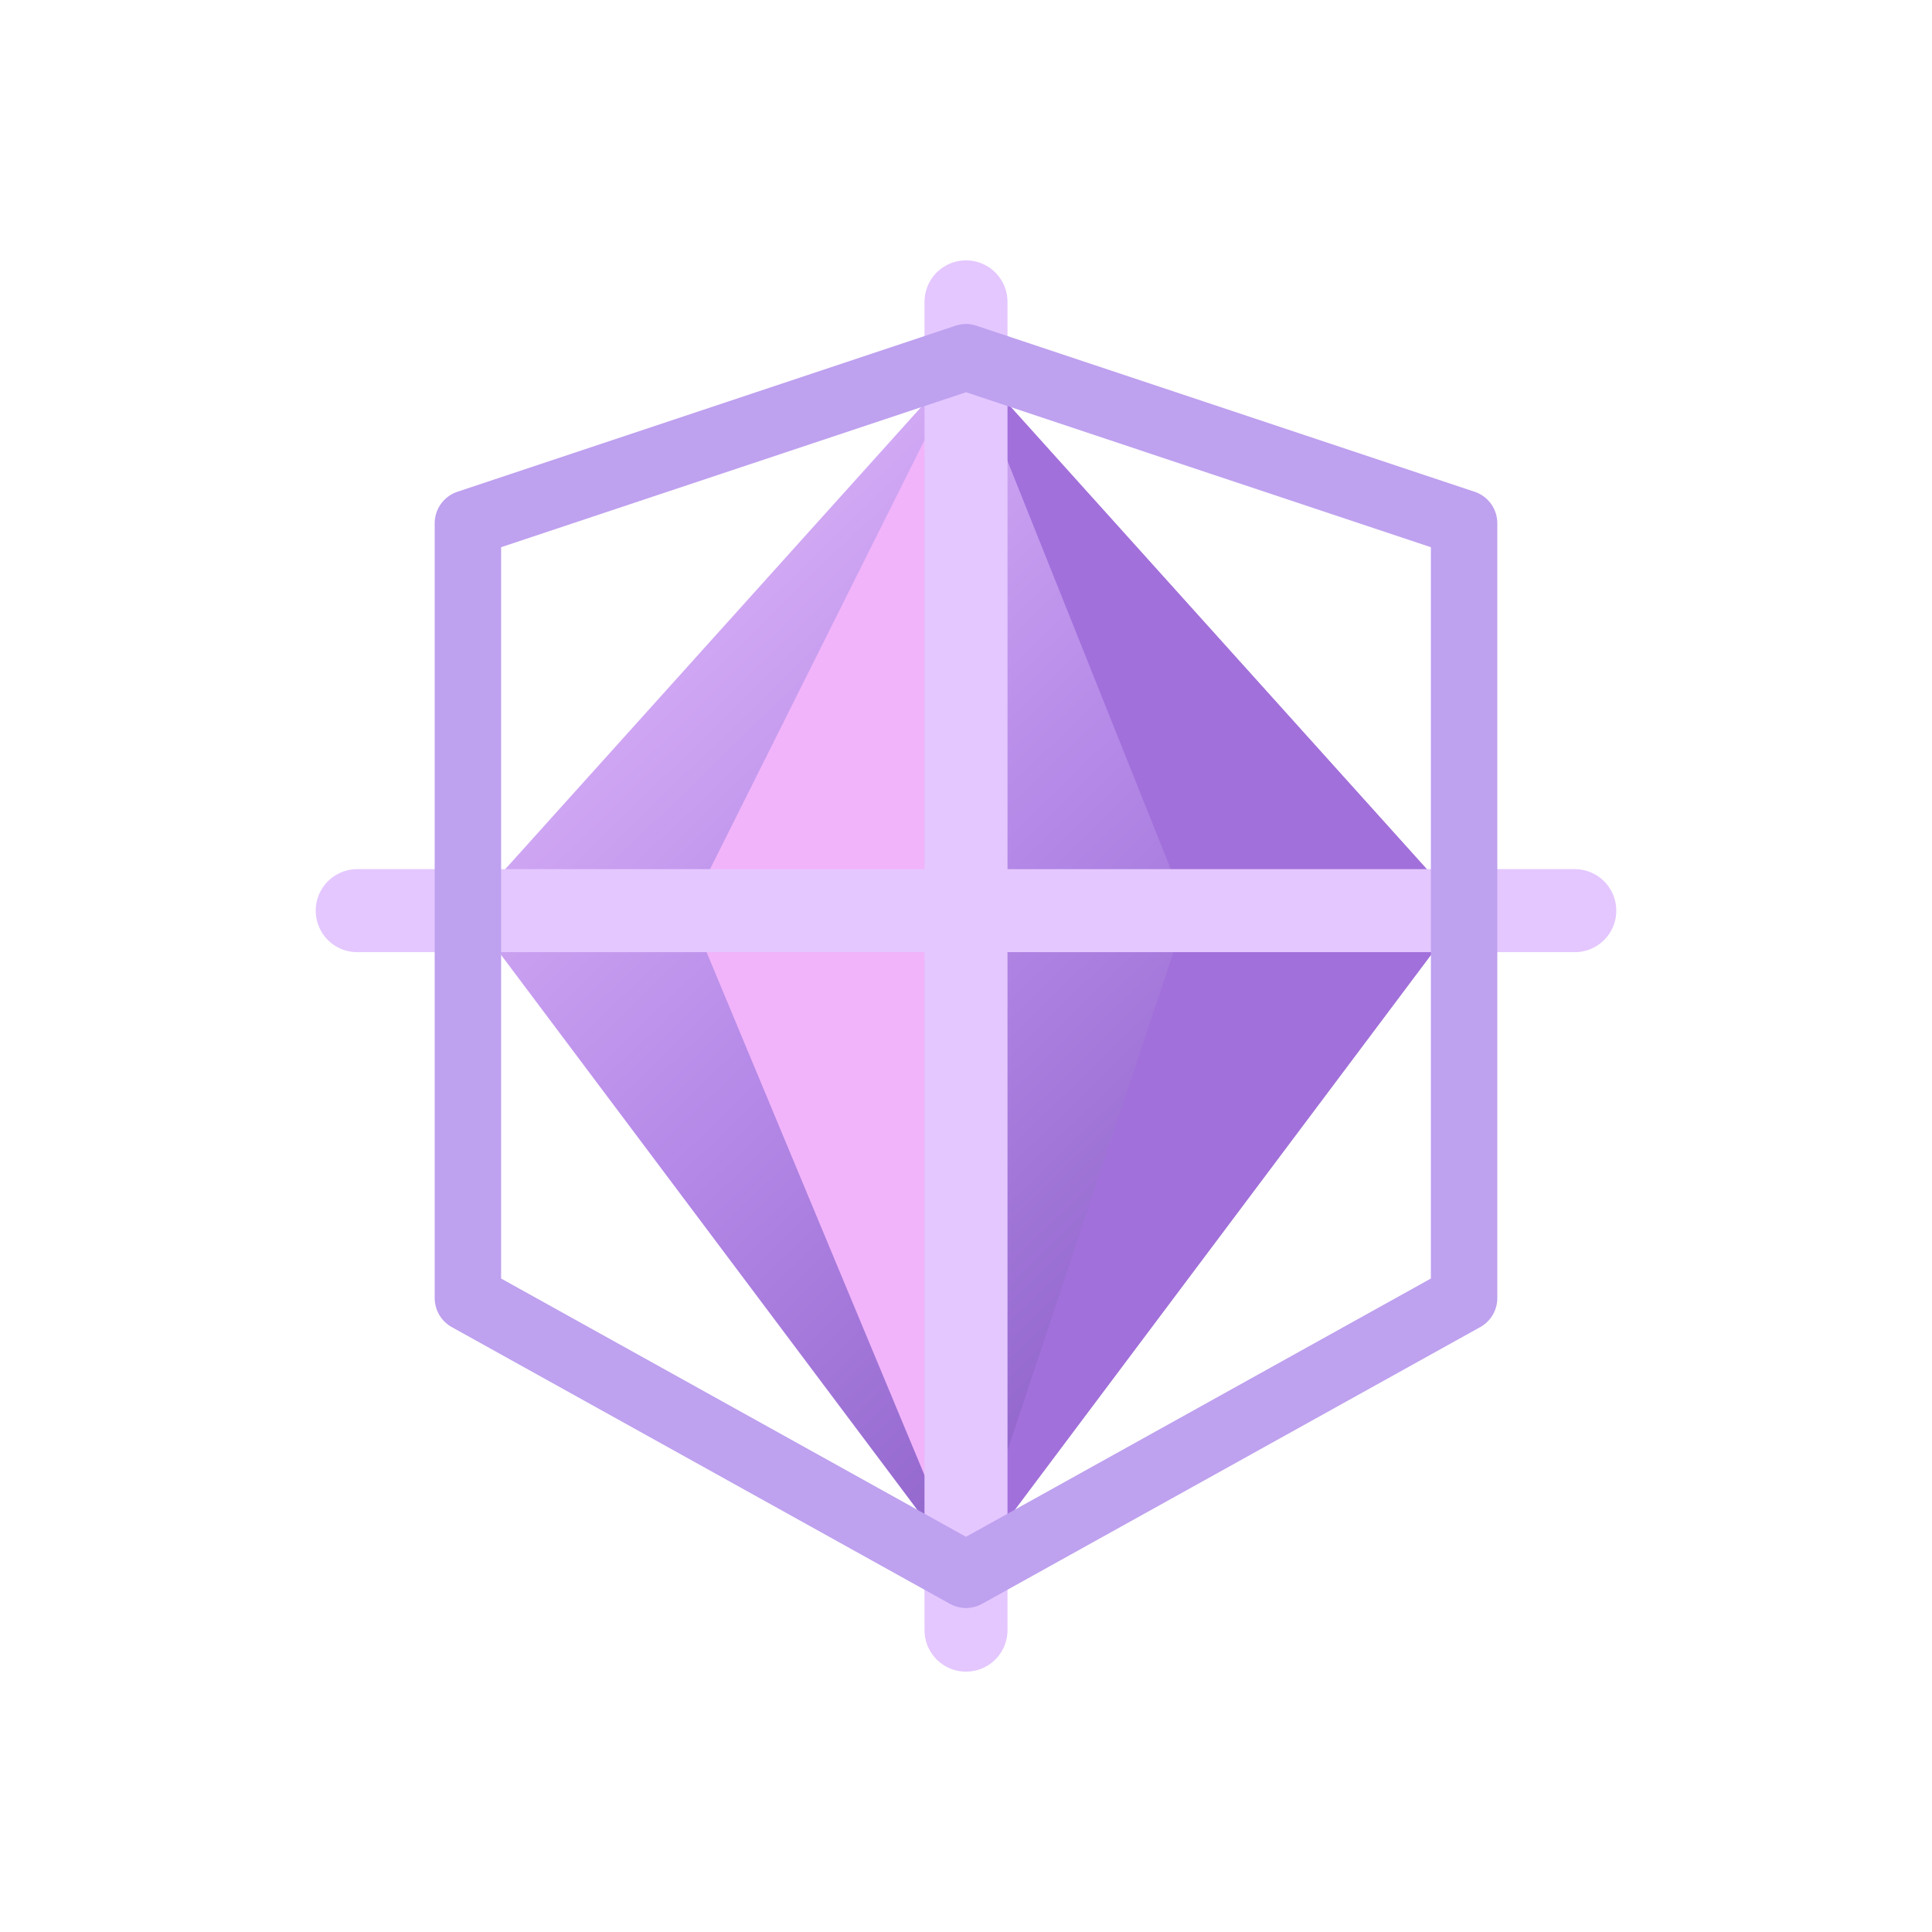
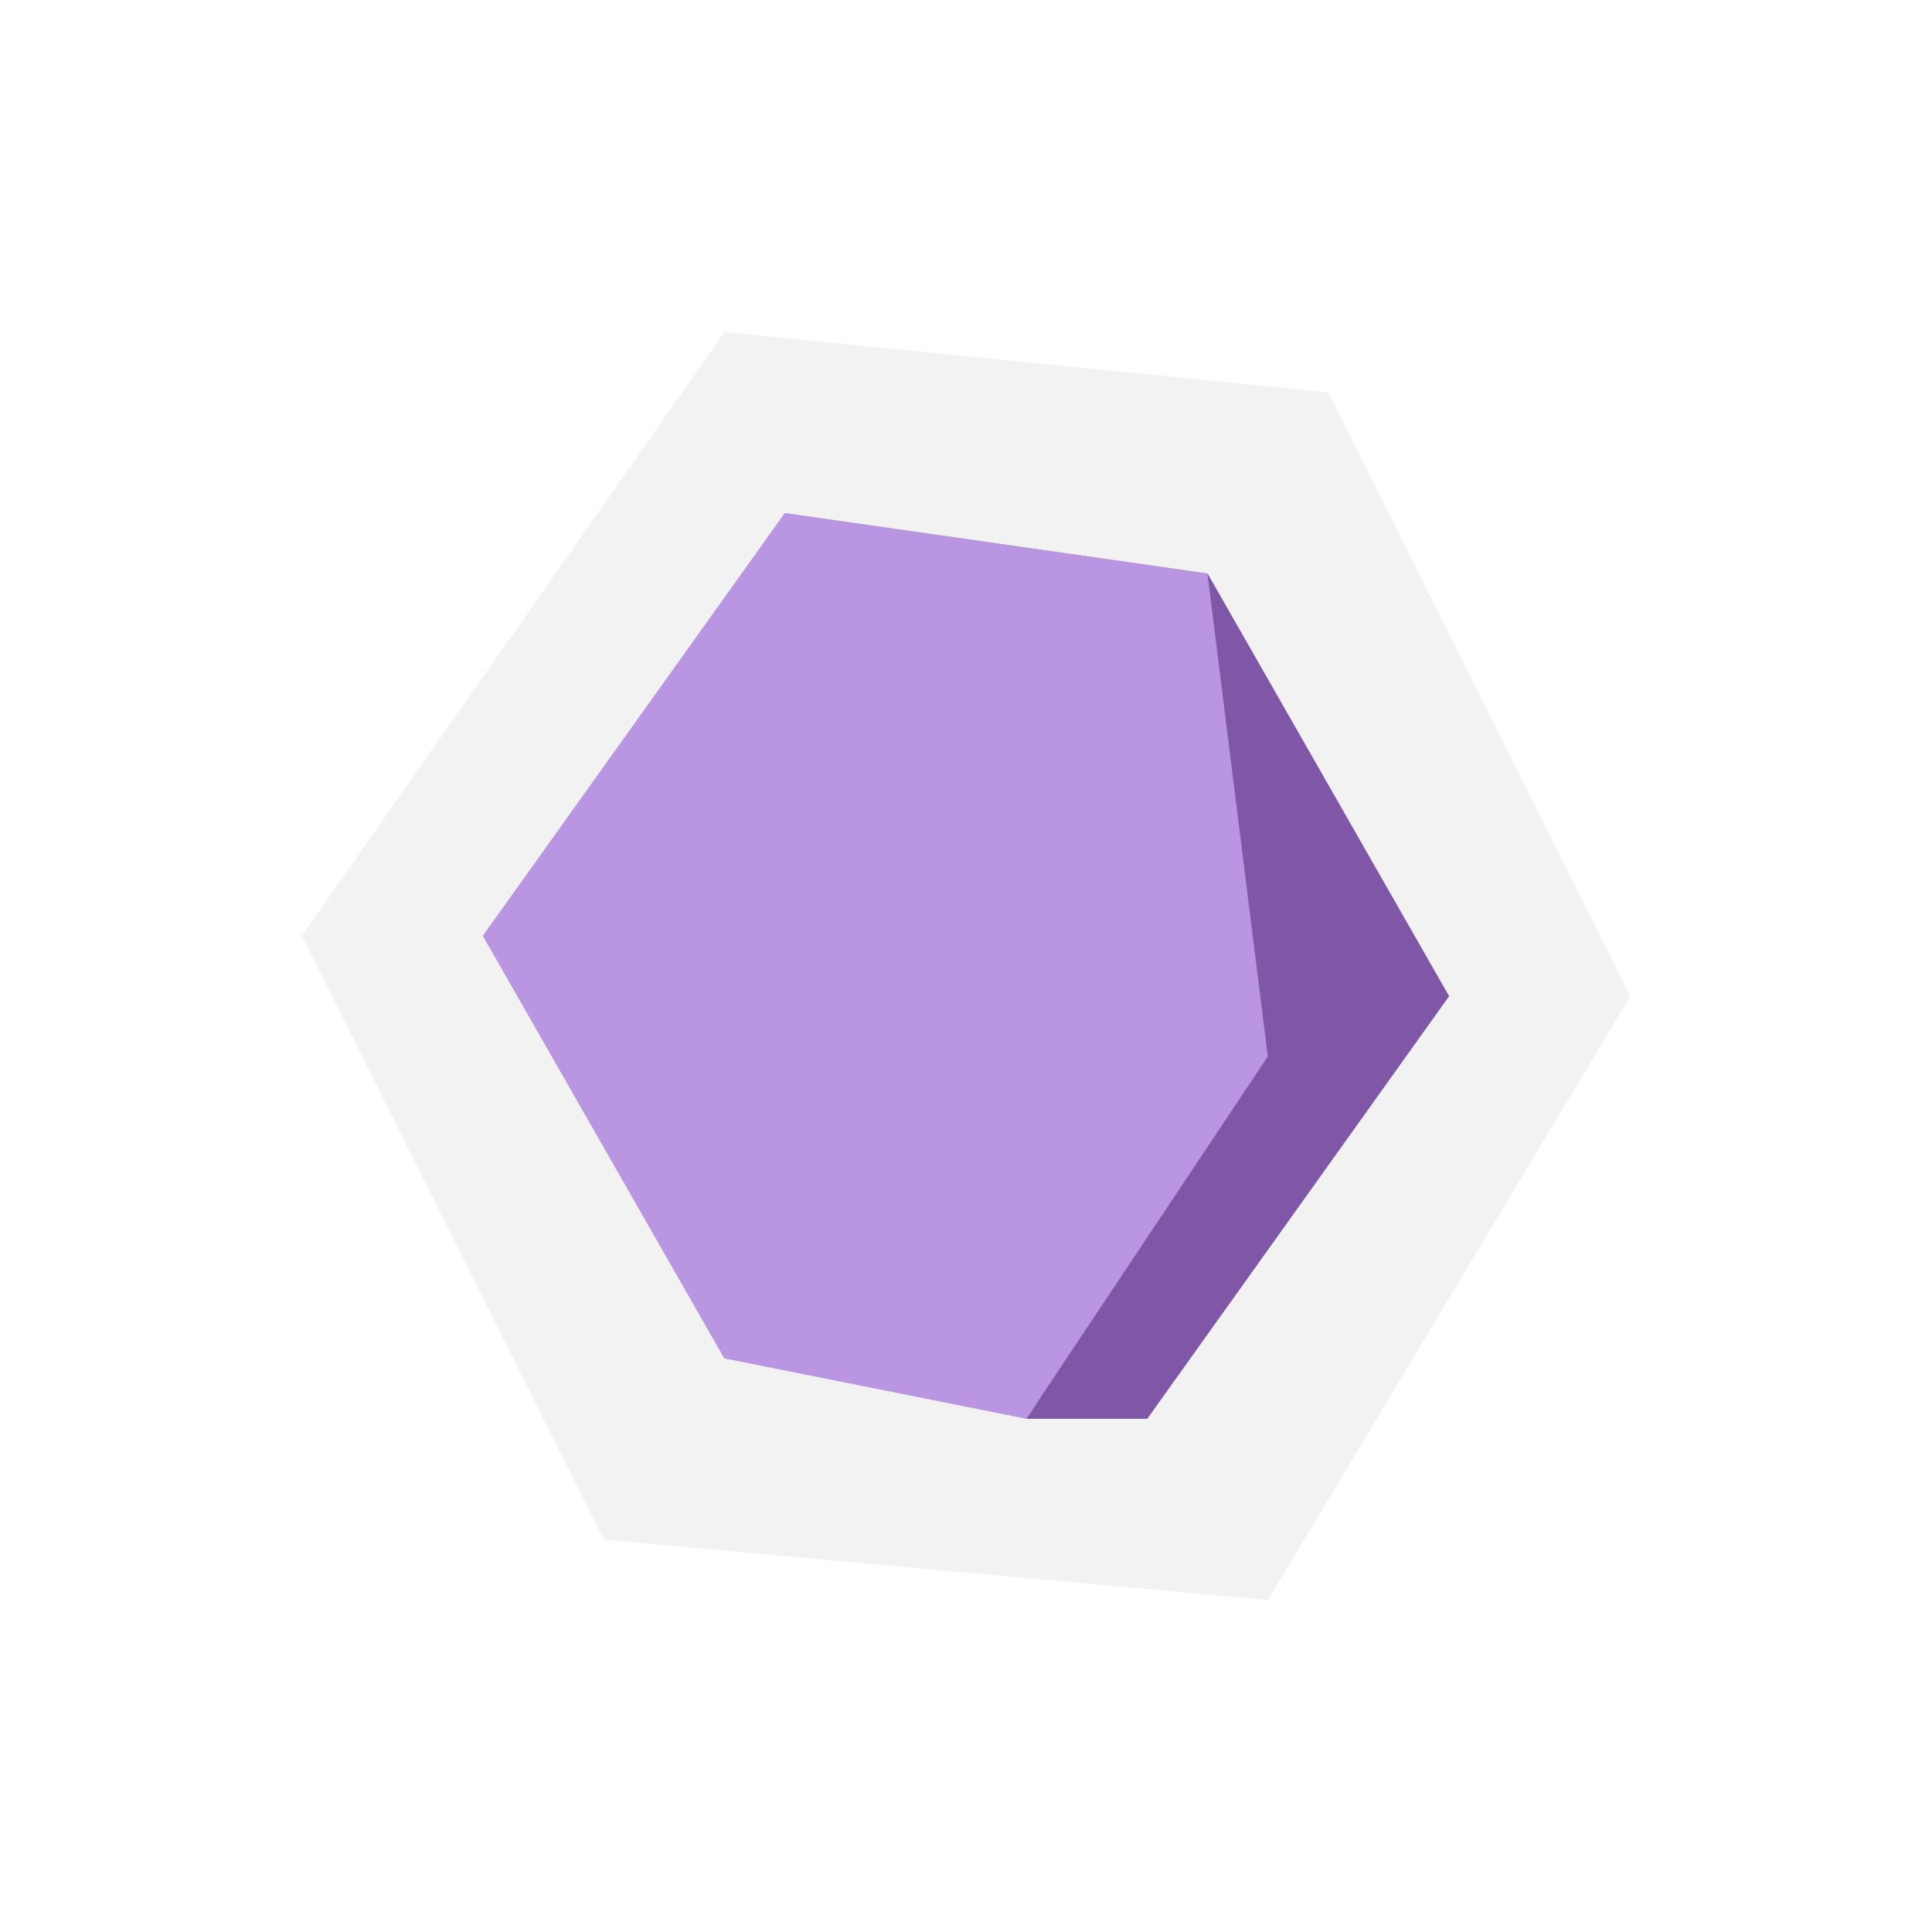
<svg xmlns="http://www.w3.org/2000/svg" viewBox="0 0 32 32">
-   <defs>
-     <linearGradient id="cyan" x2=".8" y2="1">
-       <stop stop-color="#c8ffff" />
-       <stop offset=".5" stop-color="#63e6e0" />
-       <stop offset="1" stop-color="#3398af" />
-     </linearGradient>
-     <linearGradient id="silver" x2=".8" y2="1">
-       <stop stop-color="#f0efff" />
-       <stop offset=".5" stop-color="#b9b6d7" />
-       <stop offset="1" stop-color="#77769c" />
-     </linearGradient>
-     <linearGradient id="gold" x2=".8" y2="1">
-       <stop stop-color="#fff1a0" />
-       <stop offset=".5" stop-color="#ffd85d" />
-       <stop offset="1" stop-color="#ce8c31" />
-     </linearGradient>
-     <linearGradient id="violet" x2=".8" y2="1">
-       <stop stop-color="#ecc5ff" />
-       <stop offset=".5" stop-color="#b58ae8" />
-       <stop offset="1" stop-color="#8054be" />
-     </linearGradient>
-     <linearGradient id="green" x2=".8" y2="1">
-       <stop stop-color="#bff79c" />
-       <stop offset=".5" stop-color="#6bd88f" />
-       <stop offset="1" stop-color="#369c7a" />
-     </linearGradient>
-     <linearGradient id="red" x2=".8" y2="1">
-       <stop stop-color="#ffb2ad" />
-       <stop offset=".5" stop-color="#fb677b" />
-       <stop offset="1" stop-color="#c54064" />
-     </linearGradient>
-     <linearGradient id="wood" x2=".8" y2="1">
-       <stop stop-color="#dcae83" />
-       <stop offset="1" stop-color="#986c66" />
-     </linearGradient>
-   </defs>
-   <g transform="translate(5 5) scale(0.91667)">
-     <path d="m12 1 9 10-9 12L3 11Z" fill="url(#violet)" />
-     <path d="M12 1v22L7 11Z" fill="#f1b4fa" />
-     <path d="m12 1 9 10-9 12 4-12Z" fill="#a270db" />
-     <path d="M1 11h22M12 0v24" stroke="#e4c7ff" stroke-width="1.5" stroke-linecap="round" />
-     <path d="m3 4 9-3 9 3v14l-9 5-9-5Z" fill="none" stroke="#bea1ef" stroke-width="1.2" stroke-linejoin="round" />
+   <g transform="translate(4 4.5) scale(1)">
+     <path d="m8 1 10 1 5 10-6 10-11-1-5-10Z" fill="#f1f2f1" />
+     <path d="m9 4 7 1 4 7-5 7-7-1-4-7Z" fill="#9e71ce" />
+     <path d="m9 4 7 1 1 8-4 6-5-1-4-7Z" fill="#b995e2" />
+     <path d="m16 5 4 7-5 7-2 0 4-6Z" fill="#8057a6" />
  </g>
</svg>
